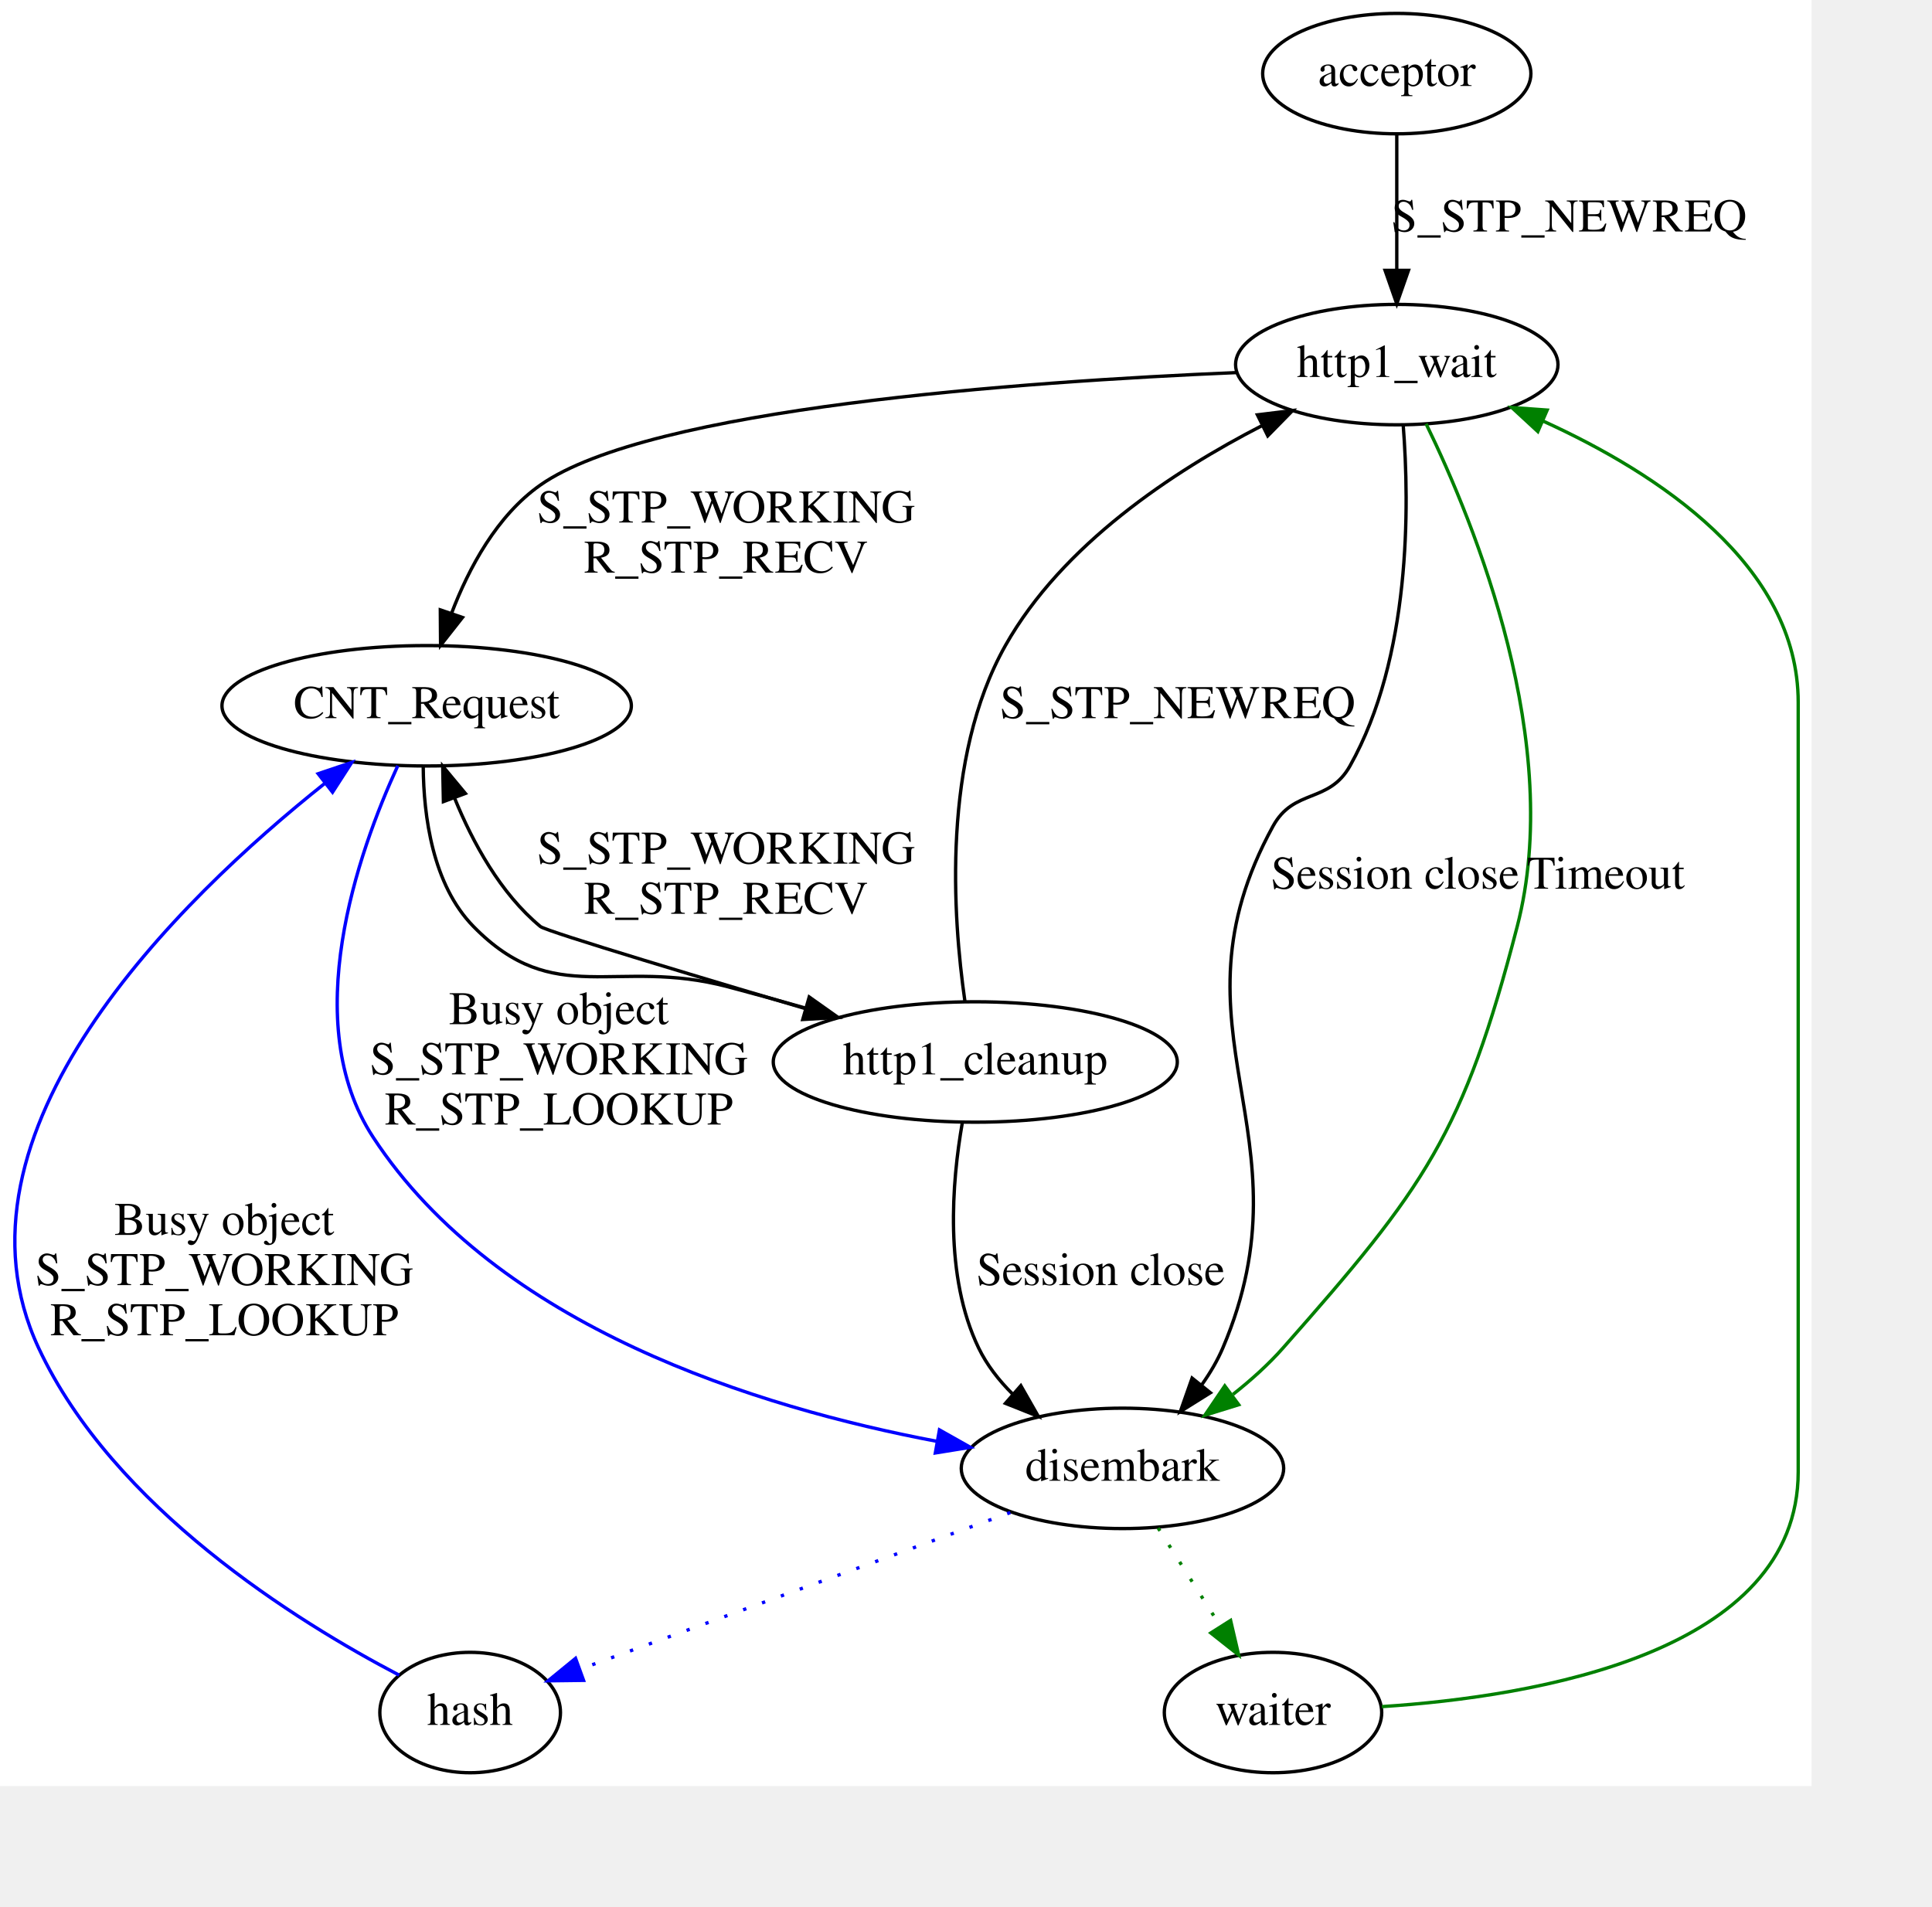
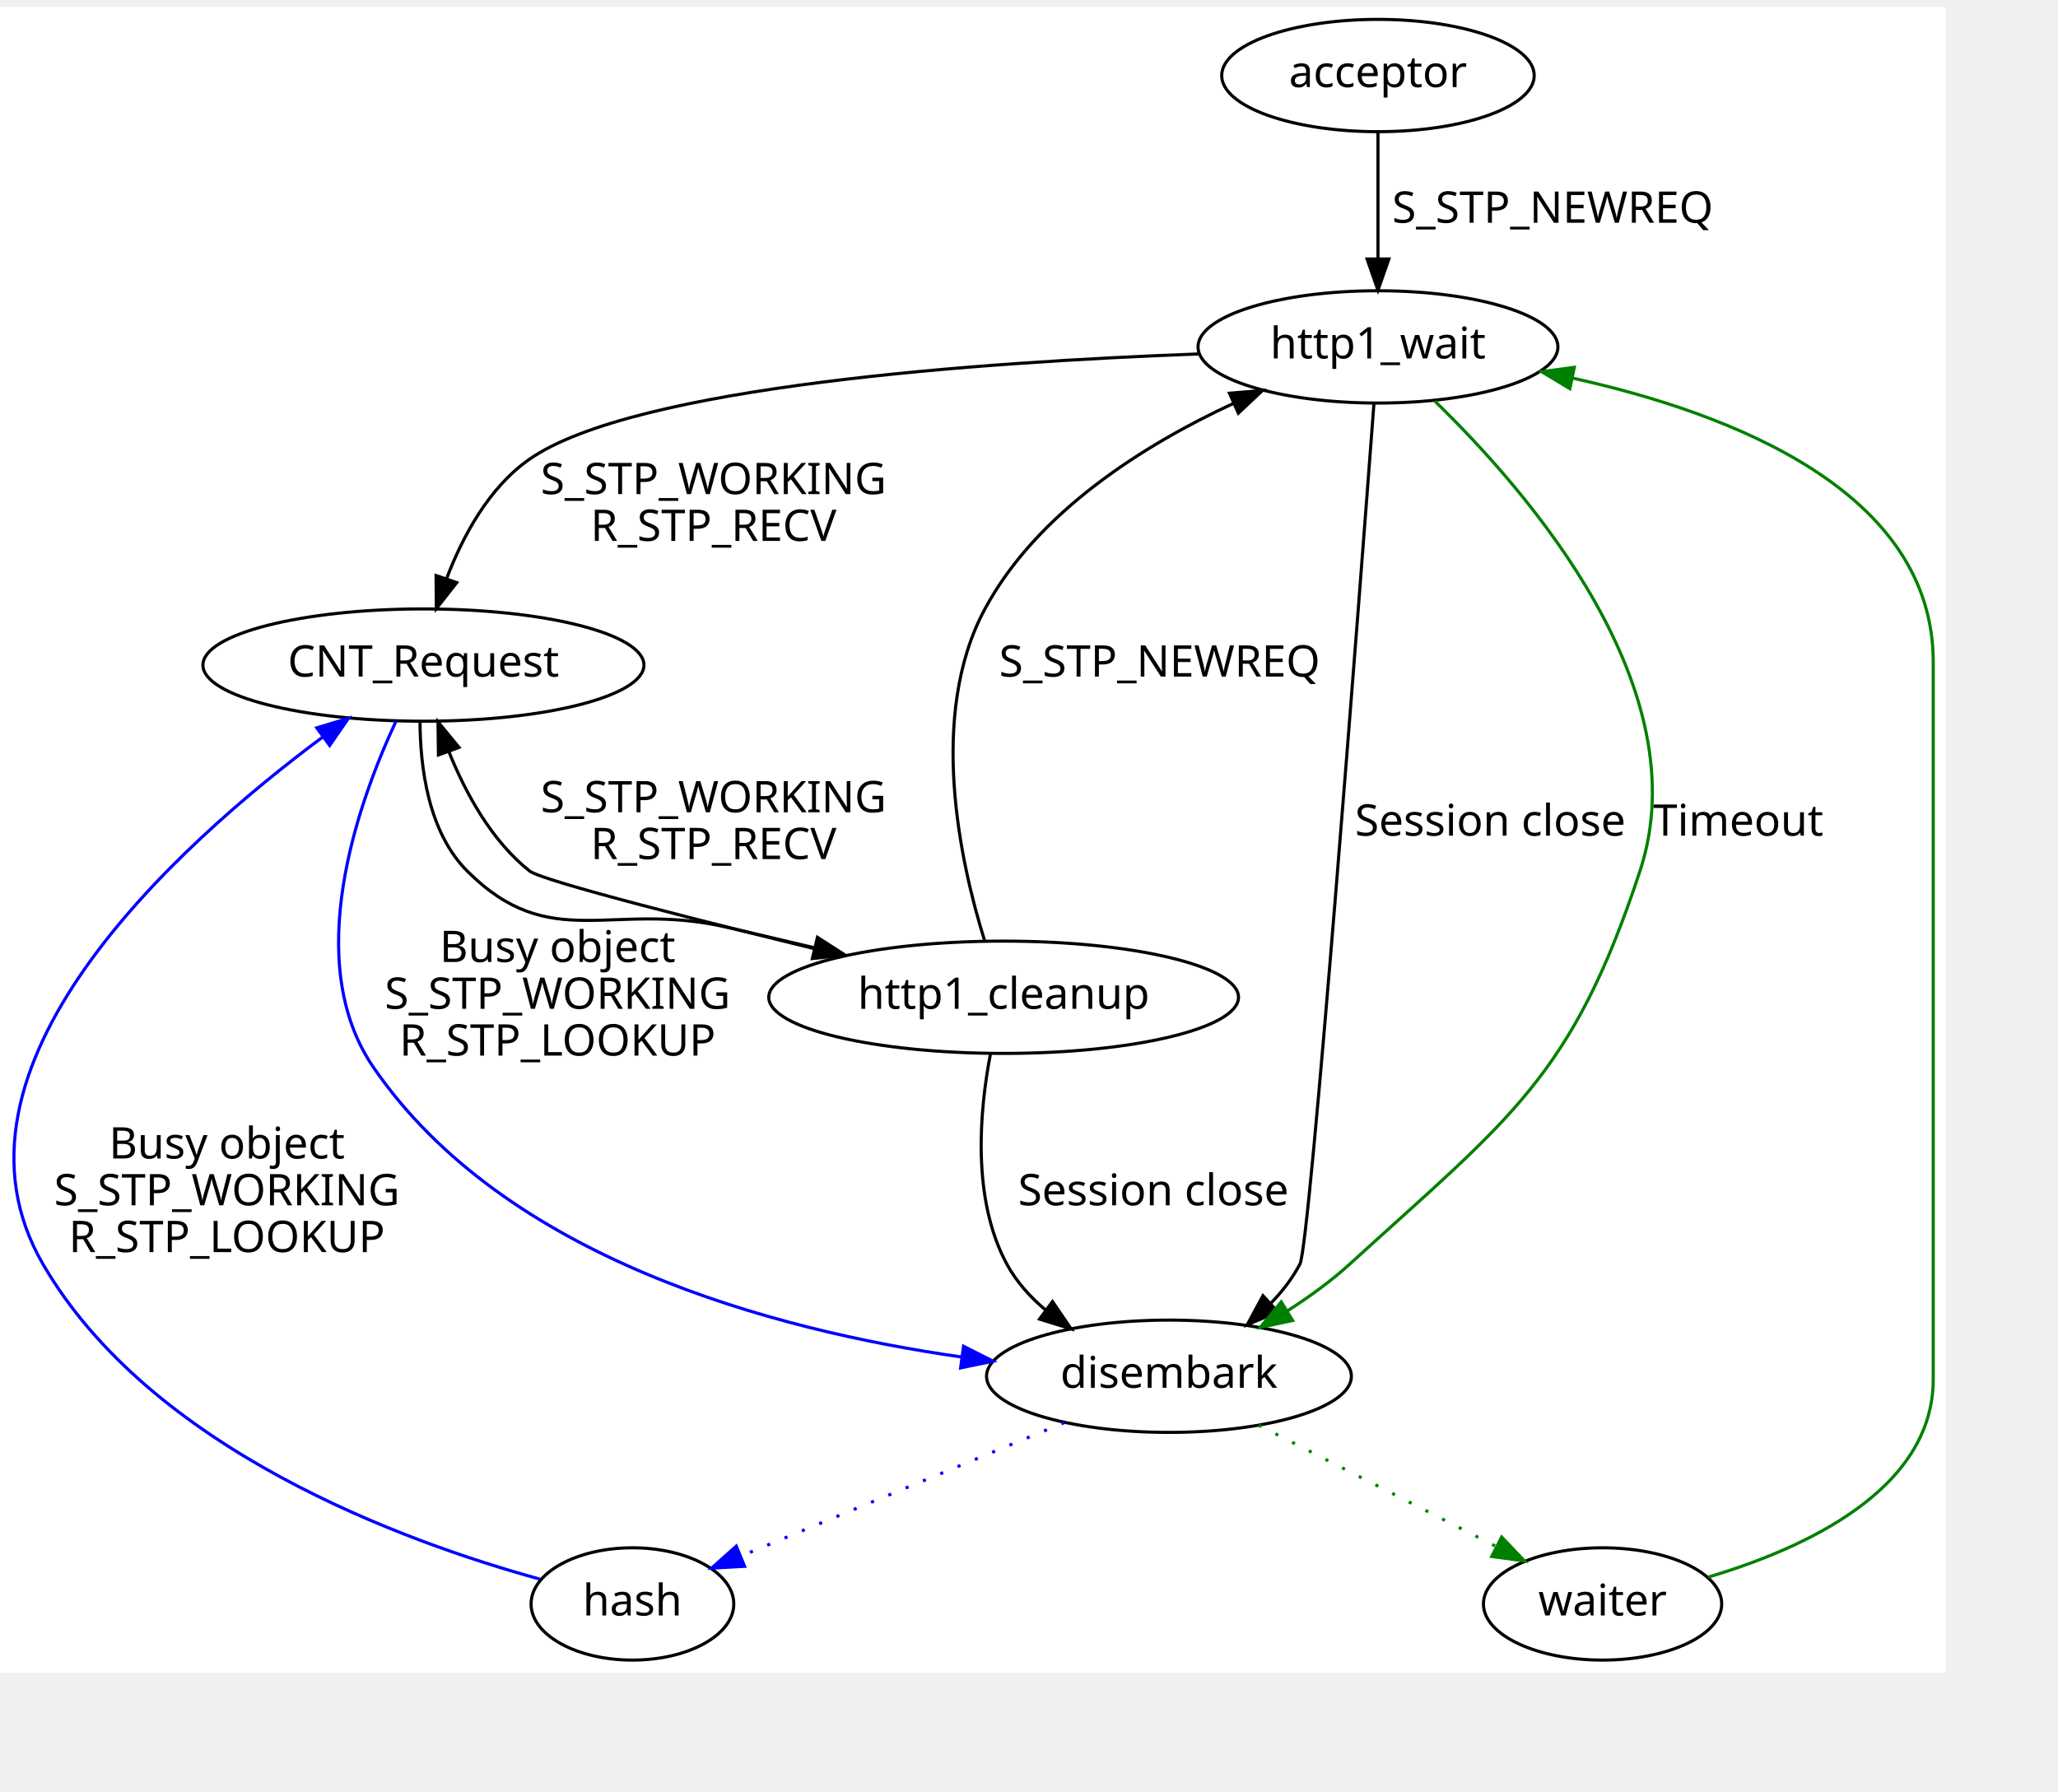
- <svg xmlns="http://www.w3.org/2000/svg" width="614pt" height="606pt" viewBox="36.00 36.00 577.54 570.00">
+ <svg xmlns="http://www.w3.org/2000/svg" width="696pt" height="606pt" viewBox="36.00 36.00 659.74 570.00">
  <g id="graph0" class="graph" transform="scale(1 1) rotate(0) translate(40 566)">
-     <polygon fill="white" stroke="none" points="-4,4 -4,-530 537.544,-530 537.544,4 -4,4" />
+     <polygon fill="white" stroke="transparent" points="-4,4 -4,-530 619.74,-530 619.74,4 -4,4" />
    <g id="node1" class="node">
-       <ellipse fill="none" stroke="black" cx="413.544" cy="-508" rx="40.094" ry="18" />
-       <text text-anchor="middle" x="413.544" y="-504.3" font-family="Times,serif" font-size="14.00">acceptor</text>
+       <ellipse fill="none" stroke="black" cx="437.74" cy="-508" rx="50.09" ry="18" />
+       <text text-anchor="middle" x="437.74" y="-504.3" font-family="Times-Roman" font-size="14.00">acceptor</text>
    </g>
    <g id="node2" class="node">
-       <ellipse fill="none" stroke="black" cx="413.544" cy="-421" rx="48.192" ry="18" />
-       <text text-anchor="middle" x="413.544" y="-417.3" font-family="Times,serif" font-size="14.00">http1_wait</text>
+       <ellipse fill="none" stroke="black" cx="437.74" cy="-421" rx="57.69" ry="18" />
+       <text text-anchor="middle" x="437.74" y="-417.3" font-family="Times-Roman" font-size="14.00">http1_wait</text>
    </g>
    <g id="edge1" class="edge">
-       <path fill="none" stroke="black" d="M413.544,-489.799C413.544,-478.163 413.544,-462.548 413.544,-449.237" />
-       <polygon fill="black" stroke="black" points="417.044,-449.175 413.544,-439.175 410.044,-449.175 417.044,-449.175" />
-       <text text-anchor="middle" x="465.044" y="-460.8" font-family="Times,serif" font-size="14.00">S_STP_NEWREQ</text>
+       <path fill="none" stroke="black" d="M437.74,-489.8C437.74,-478.16 437.74,-462.55 437.74,-449.24" />
+       <polygon fill="black" stroke="black" points="441.24,-449.18 437.74,-439.18 434.24,-449.18 441.24,-449.18" />
+       <text text-anchor="middle" x="493.74" y="-460.8" font-family="Times-Roman" font-size="14.00">S_STP_NEWREQ</text>
    </g>
    <g id="node4" class="node">
-       <ellipse fill="none" stroke="black" cx="123.544" cy="-319" rx="61.189" ry="18" />
-       <text text-anchor="middle" x="123.544" y="-315.3" font-family="Times,serif" font-size="14.00">CNT_Request</text>
+       <ellipse fill="none" stroke="black" cx="131.74" cy="-319" rx="70.69" ry="18" />
+       <text text-anchor="middle" x="131.74" y="-315.3" font-family="Times-Roman" font-size="14.00">CNT_Request</text>
    </g>
    <g id="edge4" class="edge">
-       <path fill="none" stroke="black" d="M365.828,-418.624C301.217,-415.905 190.213,-407.948 157.544,-385 144.546,-375.87 136.143,-360.207 130.942,-346.544" />
-       <polygon fill="black" stroke="black" points="134.25,-345.4 127.702,-337.071 127.627,-347.665 134.25,-345.4" />
-       <text text-anchor="middle" x="213.044" y="-373.8" font-family="Times,serif" font-size="14.00">S_STP_WORKING</text>
-       <text text-anchor="middle" x="213.044" y="-358.8" font-family="Times,serif" font-size="14.00">R_STP_RECV</text>
+       <path fill="none" stroke="black" d="M380.26,-418.74C310.9,-416.18 199.39,-408.44 165.74,-385 152.7,-375.92 144.3,-360.26 139.11,-346.58" />
+       <polygon fill="black" stroke="black" points="142.41,-345.44 135.88,-337.1 135.79,-347.7 142.41,-345.44" />
+       <text text-anchor="middle" x="224.74" y="-373.8" font-family="Times-Roman" font-size="14.00">S_STP_WORKING</text>
+       <text text-anchor="middle" x="224.74" y="-358.8" font-family="Times-Roman" font-size="14.00">R_STP_RECV</text>
    </g>
    <g id="node5" class="node">
-       <ellipse fill="none" stroke="black" cx="331.544" cy="-91" rx="48.192" ry="18" />
-       <text text-anchor="middle" x="331.544" y="-87.3" font-family="Times,serif" font-size="14.00">disembark</text>
+       <ellipse fill="none" stroke="black" cx="370.74" cy="-91" rx="58.49" ry="18" />
+       <text text-anchor="middle" x="370.74" y="-87.3" font-family="Times-Roman" font-size="14.00">disembark</text>
    </g>
    <g id="edge5" class="edge">
-       <path fill="none" stroke="black" d="M415.457,-402.989C417.361,-378.708 417.784,-333.462 399.544,-301 393.185,-289.684 382.782,-294.383 376.544,-283 343.071,-221.917 388.812,-191.094 361.544,-127 359.933,-123.214 357.76,-119.538 355.315,-116.079" />
-       <polygon fill="black" stroke="black" points="357.823,-113.612 348.842,-107.992 352.358,-117.987 357.823,-113.612" />
-       <text text-anchor="middle" x="413.044" y="-264.3" font-family="Times,serif" font-size="14.00">Session close</text>
+       <path fill="none" stroke="black" d="M436.46,-402.96C431.82,-341.3 415.95,-133.17 412.74,-127 410.33,-122.38 407.03,-118.14 403.32,-114.32" />
+       <polygon fill="black" stroke="black" points="405.59,-111.65 395.83,-107.51 400.88,-116.83 405.59,-111.65" />
+       <text text-anchor="middle" x="473.74" y="-264.3" font-family="Times-Roman" font-size="14.00">Session close</text>
    </g>
    <g id="edge6" class="edge">
-       <path fill="none" stroke="green" d="M422.307,-403.301C437.002,-373.118 463.679,-307.551 449.544,-253 433.475,-190.986 421.974,-174.996 379.544,-127 375.151,-122.031 369.936,-117.349 364.589,-113.125" />
-       <polygon fill="green" stroke="green" points="366.294,-110.032 356.177,-106.886 362.124,-115.654 366.294,-110.032" />
-       <text text-anchor="middle" x="476.044" y="-264.3" font-family="Times,serif" font-size="14.00">Timeout</text>
+       <path fill="none" stroke="green" d="M455.93,-403.64C485.99,-374.52 540.91,-311.26 521.74,-253 499.98,-186.89 480.19,-173.88 428.74,-127 422.75,-121.54 415.78,-116.49 408.8,-112.01" />
+       <polygon fill="green" stroke="green" points="410.37,-108.88 400.01,-106.67 406.74,-114.86 410.37,-108.88" />
+       <text text-anchor="middle" x="553.24" y="-264.3" font-family="Times-Roman" font-size="14.00">Timeout</text>
    </g>
    <g id="node3" class="node">
-       <ellipse fill="none" stroke="black" cx="136.544" cy="-18" rx="27" ry="18" />
-       <text text-anchor="middle" x="136.544" y="-14.3" font-family="Times,serif" font-size="14.00">hash</text>
+       <ellipse fill="none" stroke="black" cx="198.74" cy="-18" rx="32.49" ry="18" />
+       <text text-anchor="middle" x="198.74" y="-14.3" font-family="Times-Roman" font-size="14.00">hash</text>
    </g>
    <g id="edge2" class="edge">
-       <path fill="none" stroke="blue" d="M115.322,-29.176C84.832,-45.133 29.851,-79.231 7.544,-127 -22.451,-191.231 49.47,-261.077 93.1,-295.8" />
-       <polygon fill="blue" stroke="blue" points="91.108,-298.684 101.149,-302.065 95.407,-293.16 91.108,-298.684" />
-       <text text-anchor="middle" x="63.044" y="-160.8" font-family="Times,serif" font-size="14.00">Busy object</text>
-       <text text-anchor="middle" x="63.044" y="-145.8" font-family="Times,serif" font-size="14.00">S_STP_WORKING</text>
-       <text text-anchor="middle" x="63.044" y="-130.8" font-family="Times,serif" font-size="14.00">R_STP_LOOKUP</text>
+       <path fill="none" stroke="blue" d="M169.14,-25.94C125.22,-38.02 44.26,-67.51 9.74,-127 -26.59,-189.6 52.28,-260.86 99.56,-296.01" />
+       <polygon fill="blue" stroke="blue" points="97.55,-298.88 107.7,-301.94 101.68,-293.22 97.55,-298.88" />
+       <text text-anchor="middle" x="68.74" y="-160.8" font-family="Times-Roman" font-size="14.00">Busy object</text>
+       <text text-anchor="middle" x="68.74" y="-145.8" font-family="Times-Roman" font-size="14.00">S_STP_WORKING</text>
+       <text text-anchor="middle" x="68.74" y="-130.8" font-family="Times-Roman" font-size="14.00">R_STP_LOOKUP</text>
    </g>
    <g id="edge9" class="edge">
-       <path fill="none" stroke="blue" d="M114.911,-301.078C102.927,-274.969 85.112,-224.299 107.544,-190 144.65,-133.264 222.638,-109.177 276.058,-99.084" />
-       <polygon fill="blue" stroke="blue" points="276.832,-102.501 286.063,-97.302 275.604,-95.61 276.832,-102.501" />
-       <text text-anchor="middle" x="163.044" y="-223.8" font-family="Times,serif" font-size="14.00">Busy object</text>
-       <text text-anchor="middle" x="163.044" y="-208.8" font-family="Times,serif" font-size="14.00">S_STP_WORKING</text>
-       <text text-anchor="middle" x="163.044" y="-193.8" font-family="Times,serif" font-size="14.00">R_STP_LOOKUP</text>
+       <path fill="none" stroke="blue" d="M122.92,-300.95C110.68,-274.67 92.53,-223.78 115.74,-190 157.75,-128.84 243.65,-105.83 304.11,-97.19" />
+       <polygon fill="blue" stroke="blue" points="304.88,-100.62 314.33,-95.83 303.95,-93.68 304.88,-100.62" />
+       <text text-anchor="middle" x="174.74" y="-223.8" font-family="Times-Roman" font-size="14.00">Busy object</text>
+       <text text-anchor="middle" x="174.74" y="-208.8" font-family="Times-Roman" font-size="14.00">S_STP_WORKING</text>
+       <text text-anchor="middle" x="174.74" y="-193.8" font-family="Times-Roman" font-size="14.00">R_STP_LOOKUP</text>
    </g>
    <g id="node7" class="node">
-       <ellipse fill="none" stroke="black" cx="287.544" cy="-212.5" rx="60.389" ry="18" />
-       <text text-anchor="middle" x="287.544" y="-208.8" font-family="Times,serif" font-size="14.00">http1_cleanup</text>
+       <ellipse fill="none" stroke="black" cx="317.74" cy="-212.5" rx="75.29" ry="18" />
+       <text text-anchor="middle" x="317.74" y="-208.8" font-family="Times-Roman" font-size="14.00">http1_cleanup</text>
    </g>
    <g id="edge10" class="edge">
-       <path fill="none" stroke="black" d="M122.518,-300.739C122.631,-286.098 125.264,-265.533 137.544,-253 161.837,-228.206 179.978,-243.845 213.544,-235 221.094,-233.011 229.047,-230.811 236.828,-228.6" />
-       <polygon fill="black" stroke="black" points="237.902,-231.933 246.547,-225.809 235.969,-225.205 237.902,-231.933" />
+       <path fill="none" stroke="black" d="M130.65,-300.97C130.69,-286.27 133.26,-265.5 145.74,-253 172.41,-226.29 191.95,-243.43 228.74,-235 237.94,-232.89 247.66,-230.6 257.16,-228.34" />
+       <polygon fill="black" stroke="black" points="258.05,-231.72 266.96,-225.99 256.42,-224.92 258.05,-231.72" />
    </g>
    <g id="edge3" class="edge">
-       <path fill="none" stroke="blue" stroke-dasharray="1,5" d="M298.022,-77.795C261.99,-64.675 205.087,-43.957 169.339,-30.941" />
-       <polygon fill="blue" stroke="blue" points="170.446,-27.619 159.852,-27.487 168.051,-34.197 170.446,-27.619" />
+       <path fill="none" stroke="blue" stroke-dasharray="1,5" d="M337.17,-76.14C307.26,-63.8 263.68,-45.81 233.44,-33.32" />
+       <polygon fill="blue" stroke="blue" points="234.7,-30.06 224.12,-29.48 232.03,-36.53 234.7,-30.06" />
    </g>
    <g id="node6" class="node">
-       <ellipse fill="none" stroke="black" cx="376.544" cy="-18" rx="32.494" ry="18" />
-       <text text-anchor="middle" x="376.544" y="-14.3" font-family="Times,serif" font-size="14.00">waiter</text>
+       <ellipse fill="none" stroke="black" cx="509.74" cy="-18" rx="38.19" ry="18" />
+       <text text-anchor="middle" x="509.74" y="-14.3" font-family="Times-Roman" font-size="14.00">waiter</text>
    </g>
    <g id="edge7" class="edge">
-       <path fill="none" stroke="green" stroke-dasharray="1,5" d="M342.208,-73.174C347.78,-64.383 354.705,-53.456 360.874,-43.724" />
-       <polygon fill="green" stroke="green" points="363.869,-45.537 366.266,-35.217 357.956,-41.789 363.869,-45.537" />
+       <path fill="none" stroke="green" stroke-dasharray="1,5" d="M399.54,-75.29C421.62,-64.01 452.18,-48.4 475.51,-36.48" />
+       <polygon fill="green" stroke="green" points="477.39,-39.45 484.7,-31.79 474.2,-33.22 477.39,-39.45" />
    </g>
    <g id="edge8" class="edge">
-       <path fill="none" stroke="green" d="M409.074,-19.769C455.061,-22.782 533.544,-35.855 533.544,-90 533.544,-320 533.544,-320 533.544,-320 533.544,-361.025 491.641,-388.484 457.357,-404.084" />
-       <polygon fill="green" stroke="green" points="455.714,-400.982 447.931,-408.171 458.498,-407.404 455.714,-400.982" />
+       <path fill="none" stroke="green" d="M543.57,-26.6C574.59,-35.8 615.74,-54.67 615.74,-90 615.74,-320 615.74,-320 615.74,-320 615.74,-374.5 551.53,-399.6 500.24,-410.97" />
+       <polygon fill="green" stroke="green" points="499.26,-407.6 490.18,-413.06 500.68,-414.45 499.26,-407.6" />
    </g>
    <g id="edge13" class="edge">
-       <path fill="none" stroke="black" d="M284.429,-230.778C280.813,-255.928 277.543,-303.29 296.544,-337 313.554,-367.178 346.622,-389.066 373.275,-402.763" />
-       <polygon fill="black" stroke="black" points="371.882,-405.979 382.398,-407.266 374.981,-399.702 371.882,-405.979" />
-       <text text-anchor="middle" x="348.044" y="-315.3" font-family="Times,serif" font-size="14.00">S_STP_NEWREQ</text>
+       <path fill="none" stroke="black" d="M311.62,-230.7C303.82,-255.75 293.41,-302.98 311.74,-337 328.54,-368.18 362.74,-389.58 391.28,-402.83" />
+       <polygon fill="black" stroke="black" points="390.14,-406.16 400.7,-407.01 392.98,-399.76 390.14,-406.16" />
+       <text text-anchor="middle" x="367.74" y="-315.3" font-family="Times-Roman" font-size="14.00">S_STP_NEWREQ</text>
    </g>
    <g id="edge12" class="edge">
-       <path fill="none" stroke="black" d="M246.12,-225.676C208.748,-236.723 159.343,-251.509 157.544,-253 145.588,-262.907 137.308,-278.12 131.915,-291.339" />
-       <polygon fill="black" stroke="black" points="128.55,-290.345 128.34,-300.938 135.11,-292.788 128.55,-290.345" />
-       <text text-anchor="middle" x="213.044" y="-271.8" font-family="Times,serif" font-size="14.00">S_STP_WORKING</text>
-       <text text-anchor="middle" x="213.044" y="-256.8" font-family="Times,serif" font-size="14.00">R_STP_RECV</text>
+       <path fill="none" stroke="black" d="M266.53,-225.76C224.02,-236.1 169.85,-249.73 165.74,-253 153.58,-262.66 145.29,-277.86 139.94,-291.14" />
+       <polygon fill="black" stroke="black" points="136.56,-290.19 136.41,-300.79 143.14,-292.6 136.56,-290.19" />
+       <text text-anchor="middle" x="224.74" y="-271.8" font-family="Times-Roman" font-size="14.00">S_STP_WORKING</text>
+       <text text-anchor="middle" x="224.74" y="-256.8" font-family="Times-Roman" font-size="14.00">R_STP_RECV</text>
    </g>
    <g id="edge11" class="edge">
-       <path fill="none" stroke="black" d="M283.67,-194.346C280.556,-176.557 278.212,-148.404 288.544,-127 291.002,-121.907 294.597,-117.309 298.677,-113.246" />
-       <polygon fill="black" stroke="black" points="301.159,-115.725 306.404,-106.52 296.563,-110.445 301.159,-115.725" />
-       <text text-anchor="middle" x="325.044" y="-145.8" font-family="Times,serif" font-size="14.00">Session close</text>
+       <path fill="none" stroke="black" d="M313.54,-194.48C310.08,-176.55 307.38,-148.04 318.74,-127 321.79,-121.34 326.2,-116.44 331.19,-112.23" />
+       <polygon fill="black" stroke="black" points="333.4,-114.95 339.37,-106.19 329.24,-109.31 333.4,-114.95" />
+       <text text-anchor="middle" x="365.74" y="-145.8" font-family="Times-Roman" font-size="14.00">Session close</text>
    </g>
  </g>
</svg>
